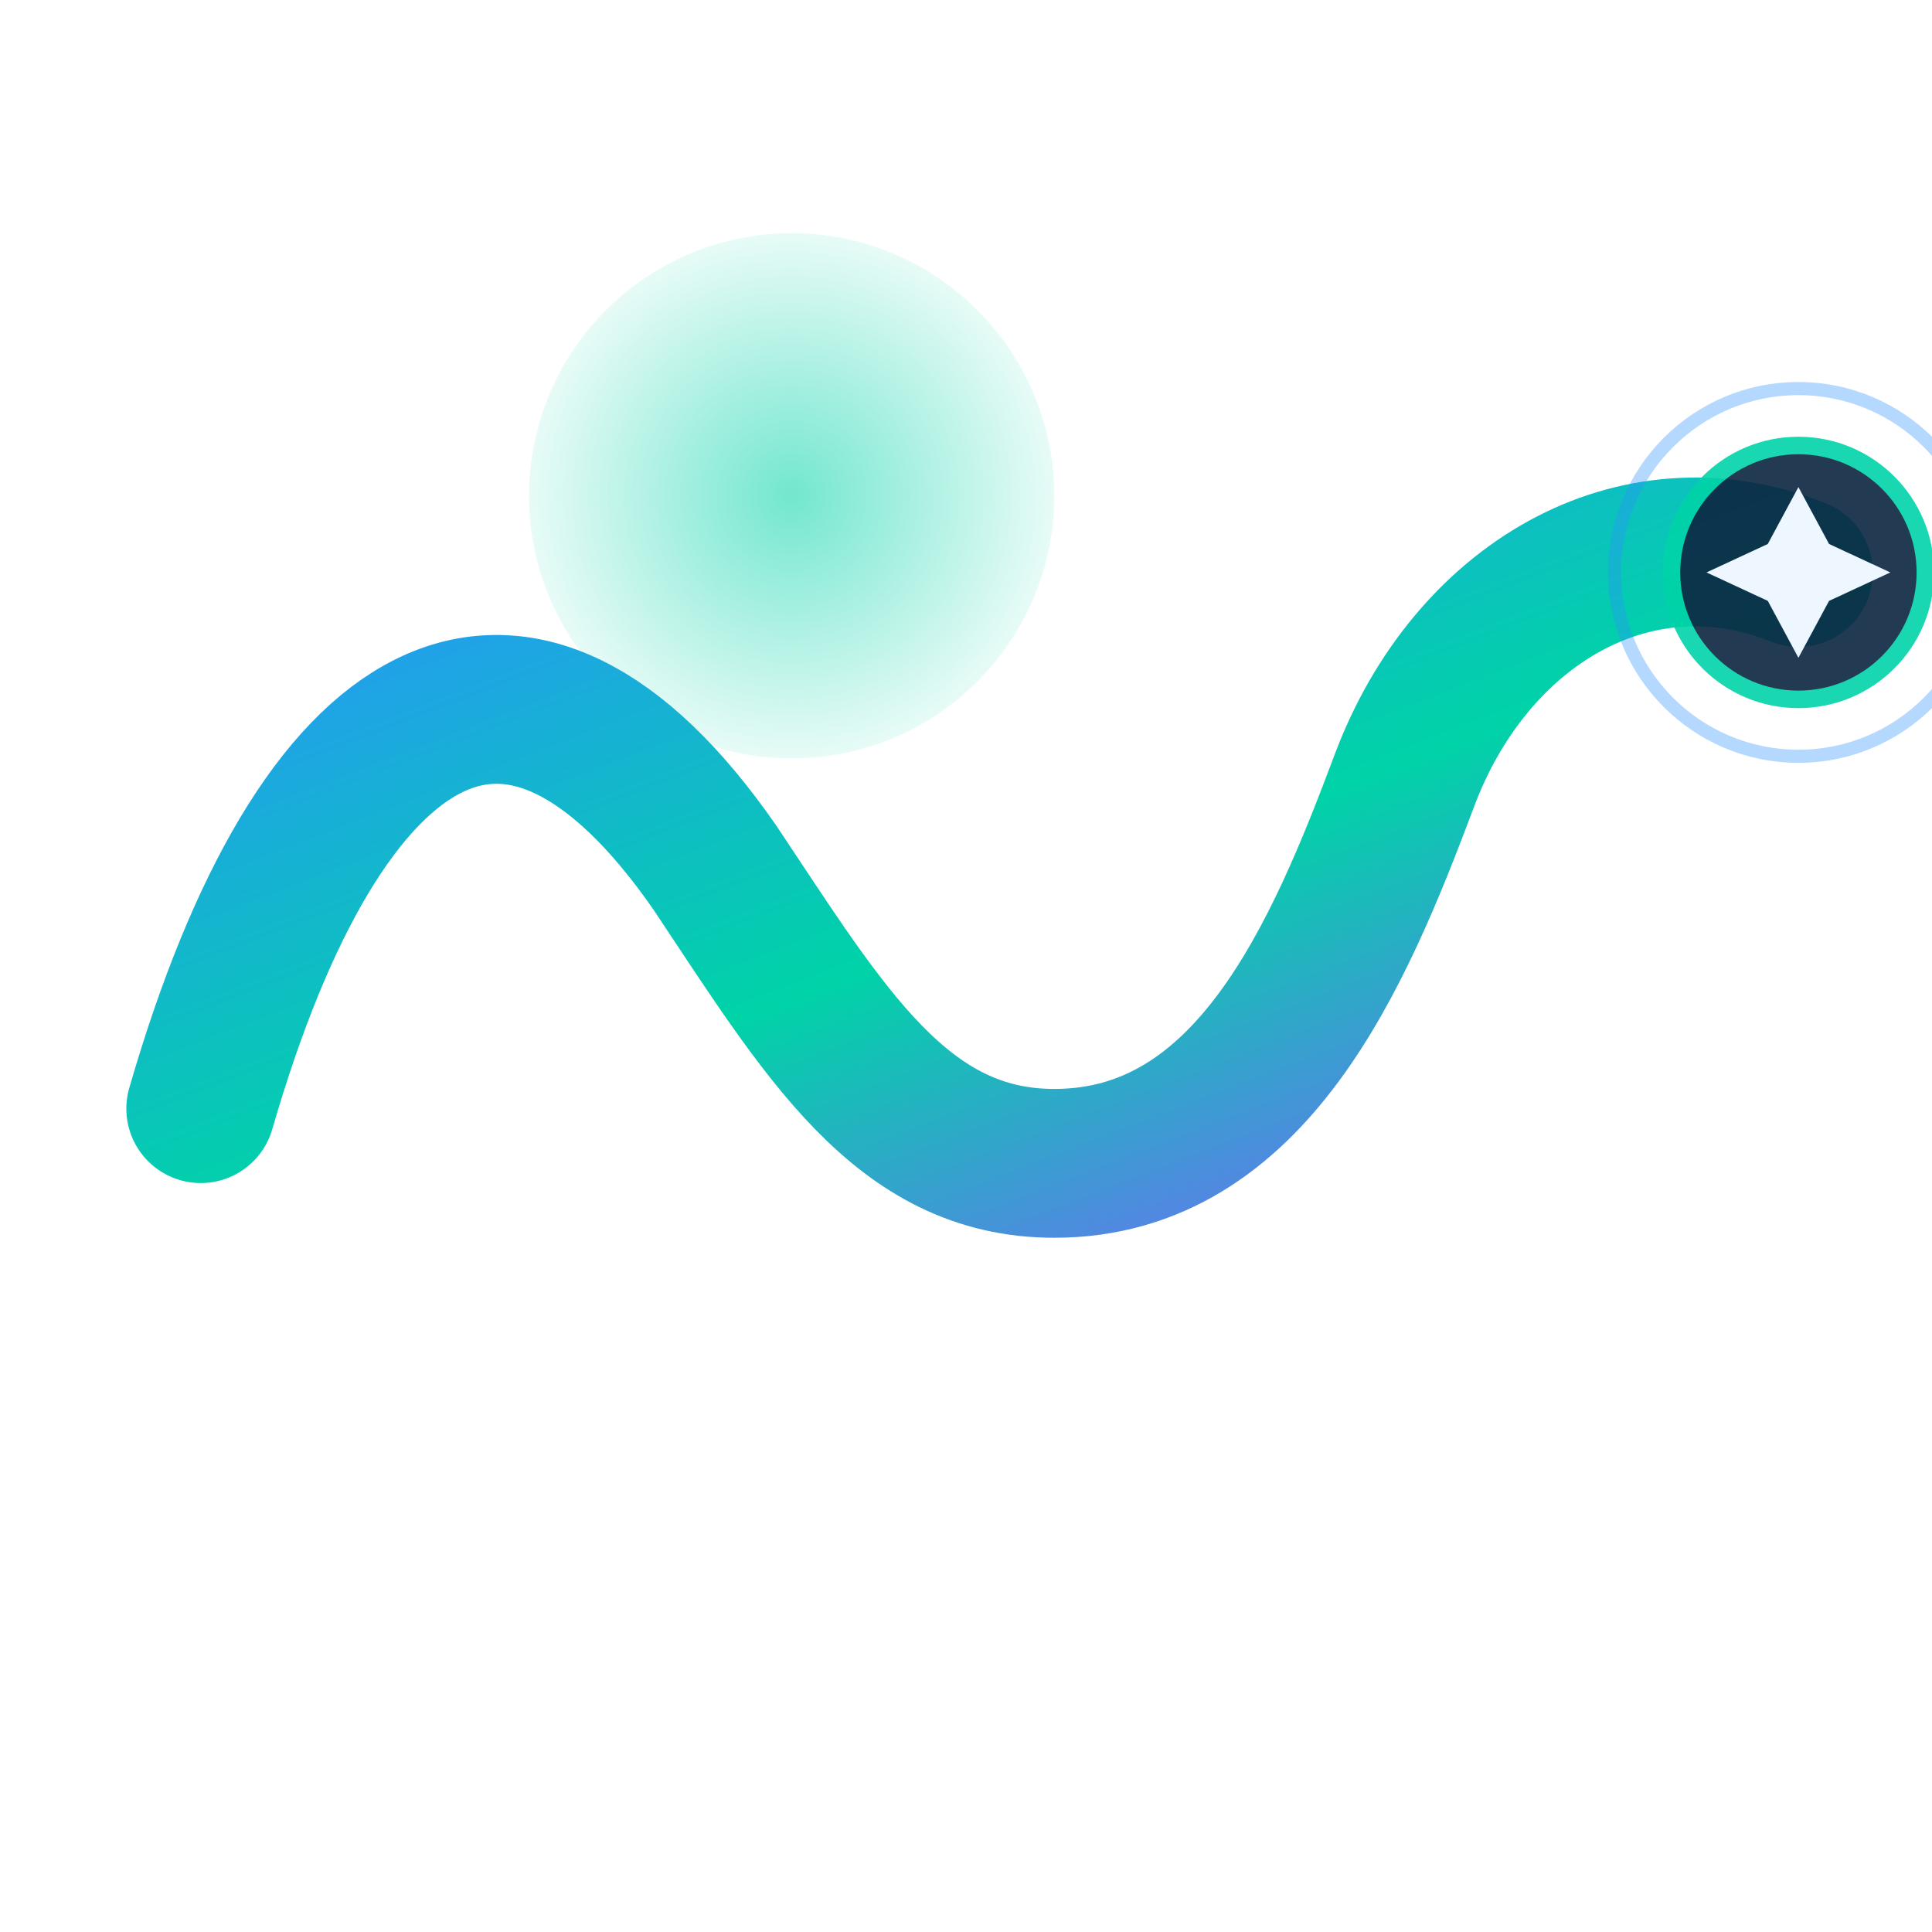
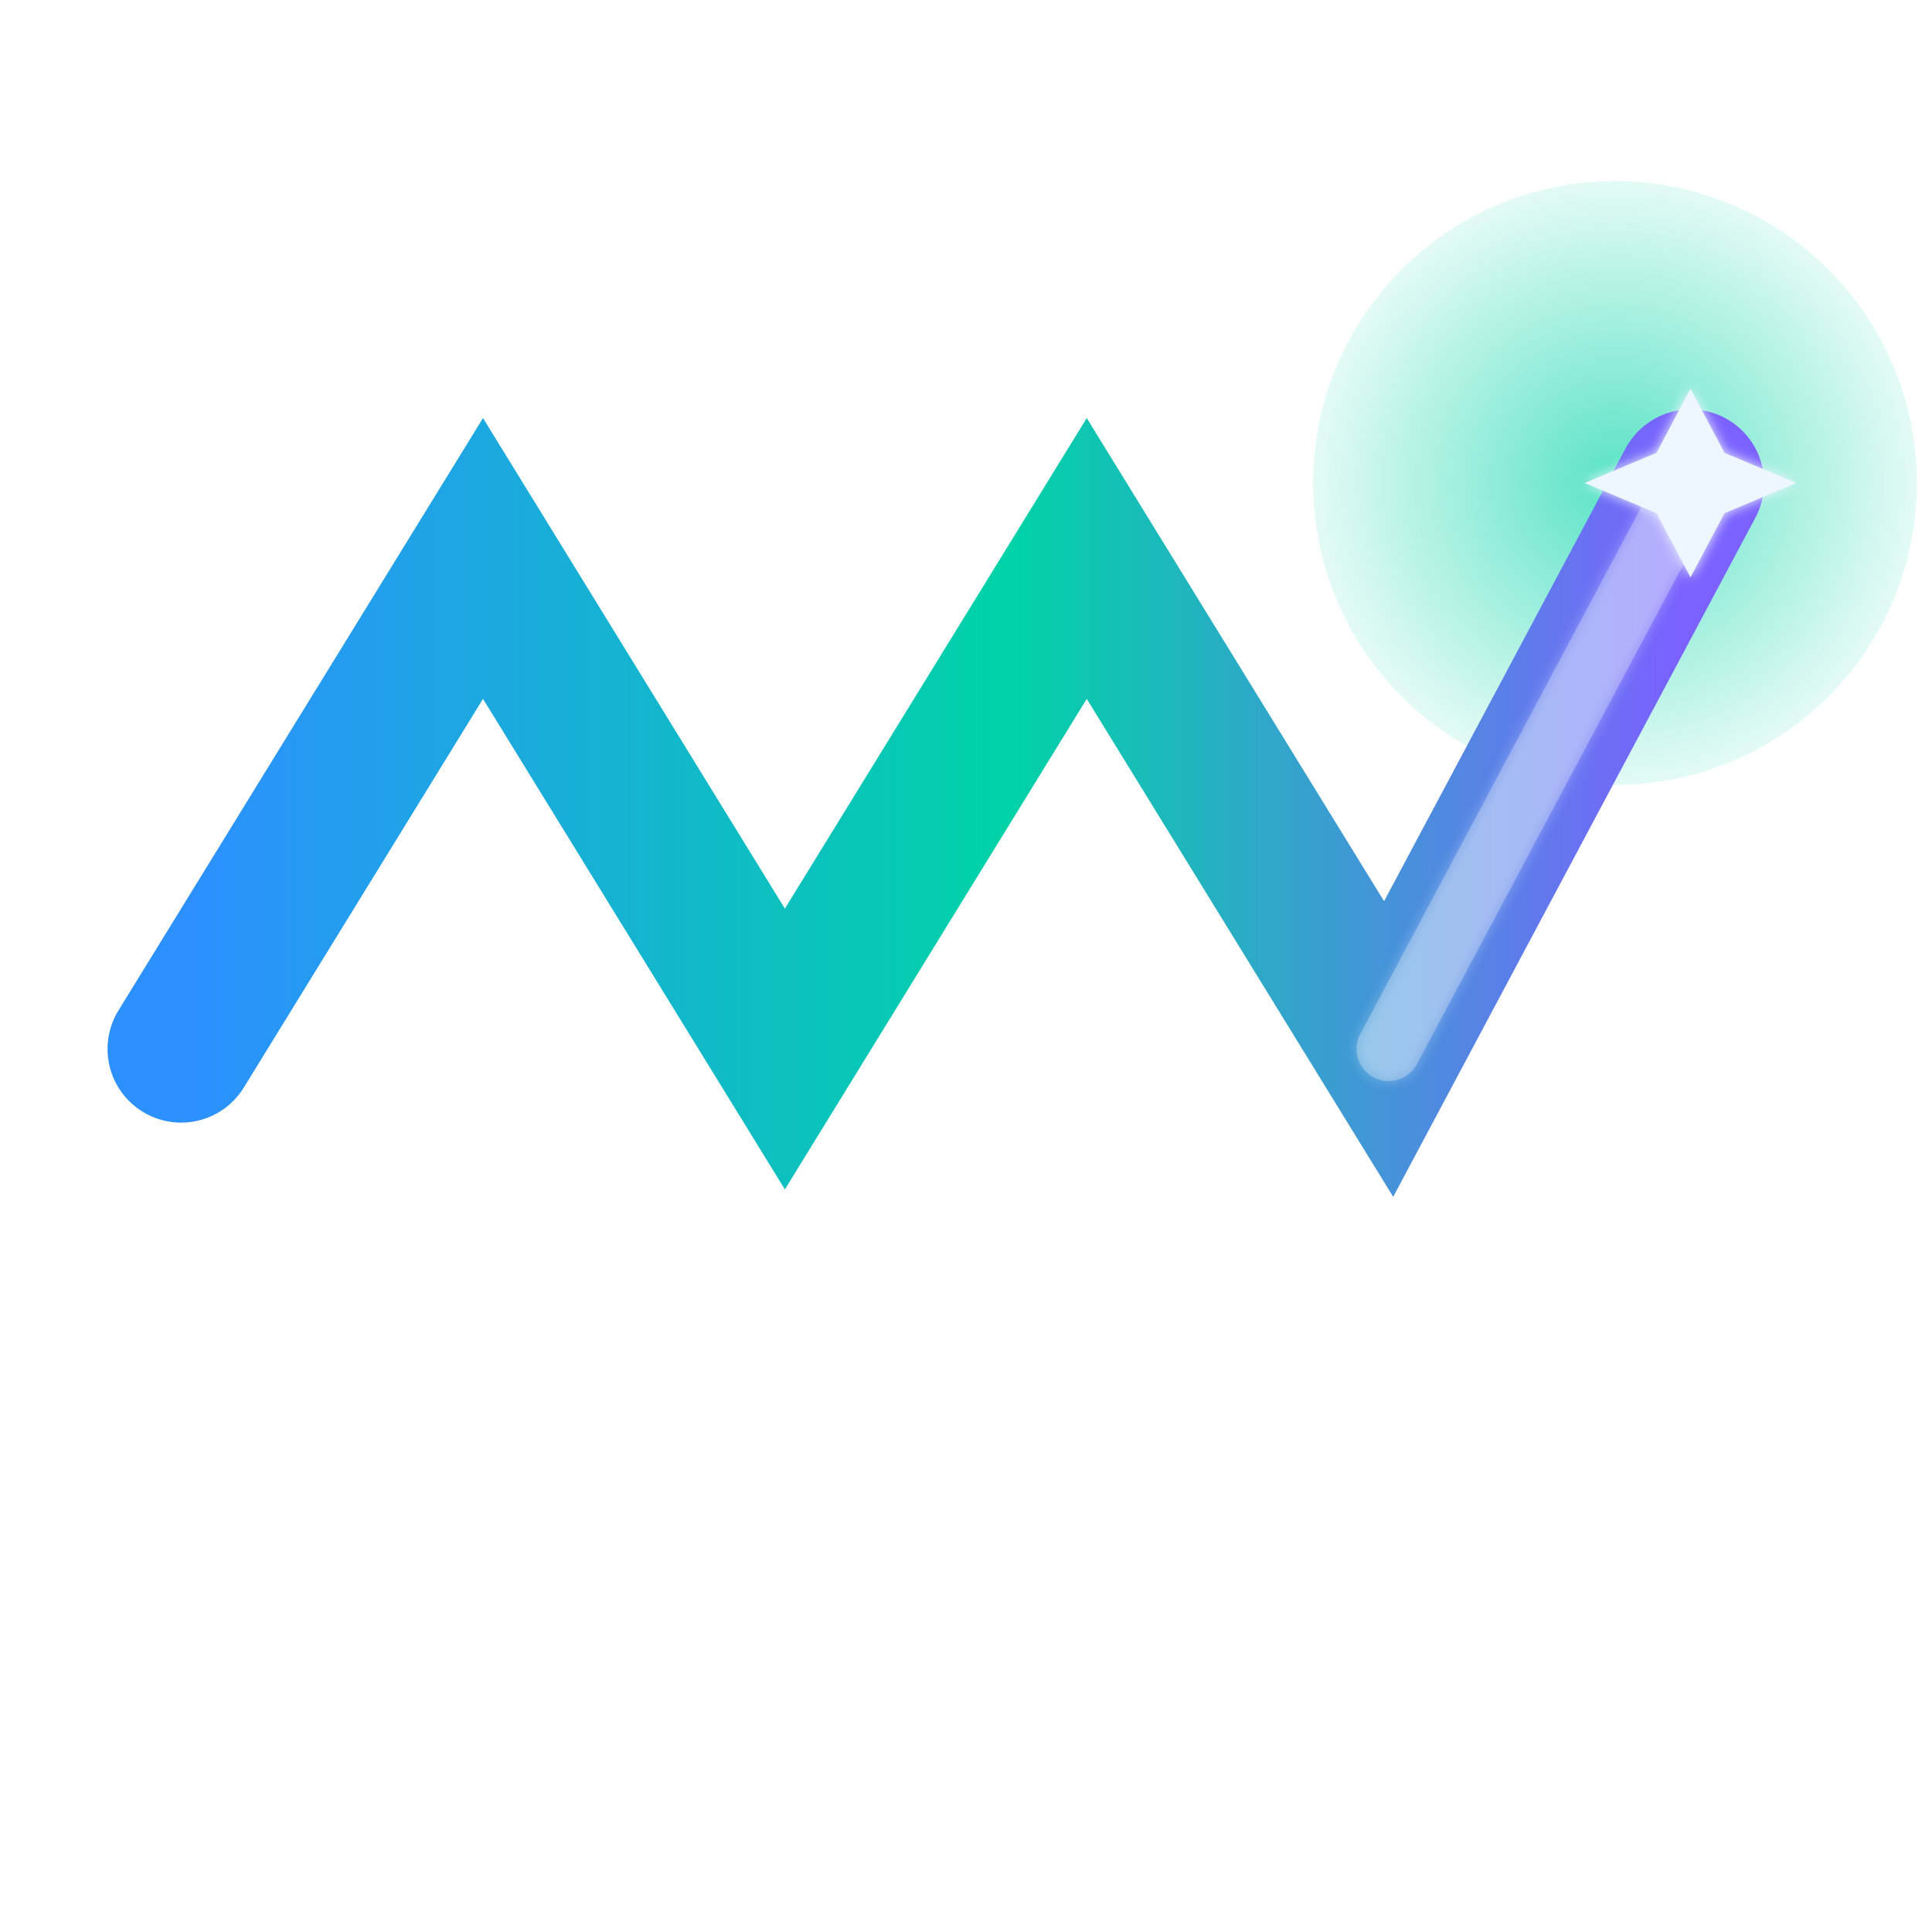
<svg xmlns="http://www.w3.org/2000/svg" width="512" height="512" viewBox="0 0 512 512">
  <defs>
-     <linearGradient id="gR" x1="0" y1="0" x2="1" y2="1">
+     <linearGradient id="gW" x1="0" y1="0" x2="1" y2="0">
      <stop offset="0" stop-color="#2c90ff" />
      <stop offset="0.55" stop-color="#00d3a7" />
      <stop offset="1" stop-color="#7b61ff" />
    </linearGradient>
-     <radialGradient id="gG" cx="50%" cy="50%" r="60%">
-       <stop offset="0" stop-color="#00d3a7" stop-opacity="0.55" />
+     <radialGradient id="gP" cx="50%" cy="50%" r="60%">
+       <stop offset="0" stop-color="#00d3a7" stop-opacity="0.65" />
      <stop offset="1" stop-color="#00d3a7" stop-opacity="0" />
    </radialGradient>
+     <filter id="gl" x="-50%" y="-50%" width="200%" height="200%">
+       <feGaussianBlur stdDeviation="3" result="b" />
+       <feMerge>
+         <feMergeNode in="b" />
+         <feMergeNode in="SourceGraphic" />
+       </feMerge>
+     </filter>
  </defs>
-   <g transform="translate(30,85) scale(0.58)">
-     <circle cx="310" cy="80" r="120" fill="url(#gG)" />
-     <path d="M 40 360              C 95 170, 185 120, 275 250              C 325 325, 360 385, 430 385              C 520 385, 560 290, 590 210              C 620 130, 695 85, 770 115" fill="none" stroke="url(#gR)" stroke-width="68" stroke-linecap="round" stroke-linejoin="round" />
-     <circle cx="770" cy="115" r="58" fill="#0b2540" opacity="0.90" stroke="#00d3a7" stroke-width="8" />
-     <path d="M 770 76              L 784 102              L 812 115              L 784 128              L 770 154              L 756 128              L 728 115              L 756 102 Z" fill="#eef6ff" />
-     <circle cx="770" cy="115" r="84" fill="none" stroke="#2c90ff" stroke-width="6" opacity="0.35" />
+   <g transform="translate(18,68) scale(0.50)">
+     <circle cx="820" cy="120" r="160" fill="url(#gP)" />
+     <path d="M 60 420              L 220 160              L 380 420              L 540 160              L 700 420              L 860 120" fill="none" stroke="url(#gW)" stroke-width="78" stroke-linecap="round" stroke-linejoin="miter" stroke-miterlimit="4" />
+     <path d="M 700 420 L 860 120" fill="none" stroke="#eef6ff" stroke-opacity="0.30" stroke-width="34" stroke-linecap="round" filter="url(#gl)" />
+     <path d="M 860 70              L 878 104              L 916 120              L 878 136              L 860 170              L 842 136              L 804 120              L 842 104 Z" fill="#eef6ff" filter="url(#gl)" />
  </g>
</svg>
